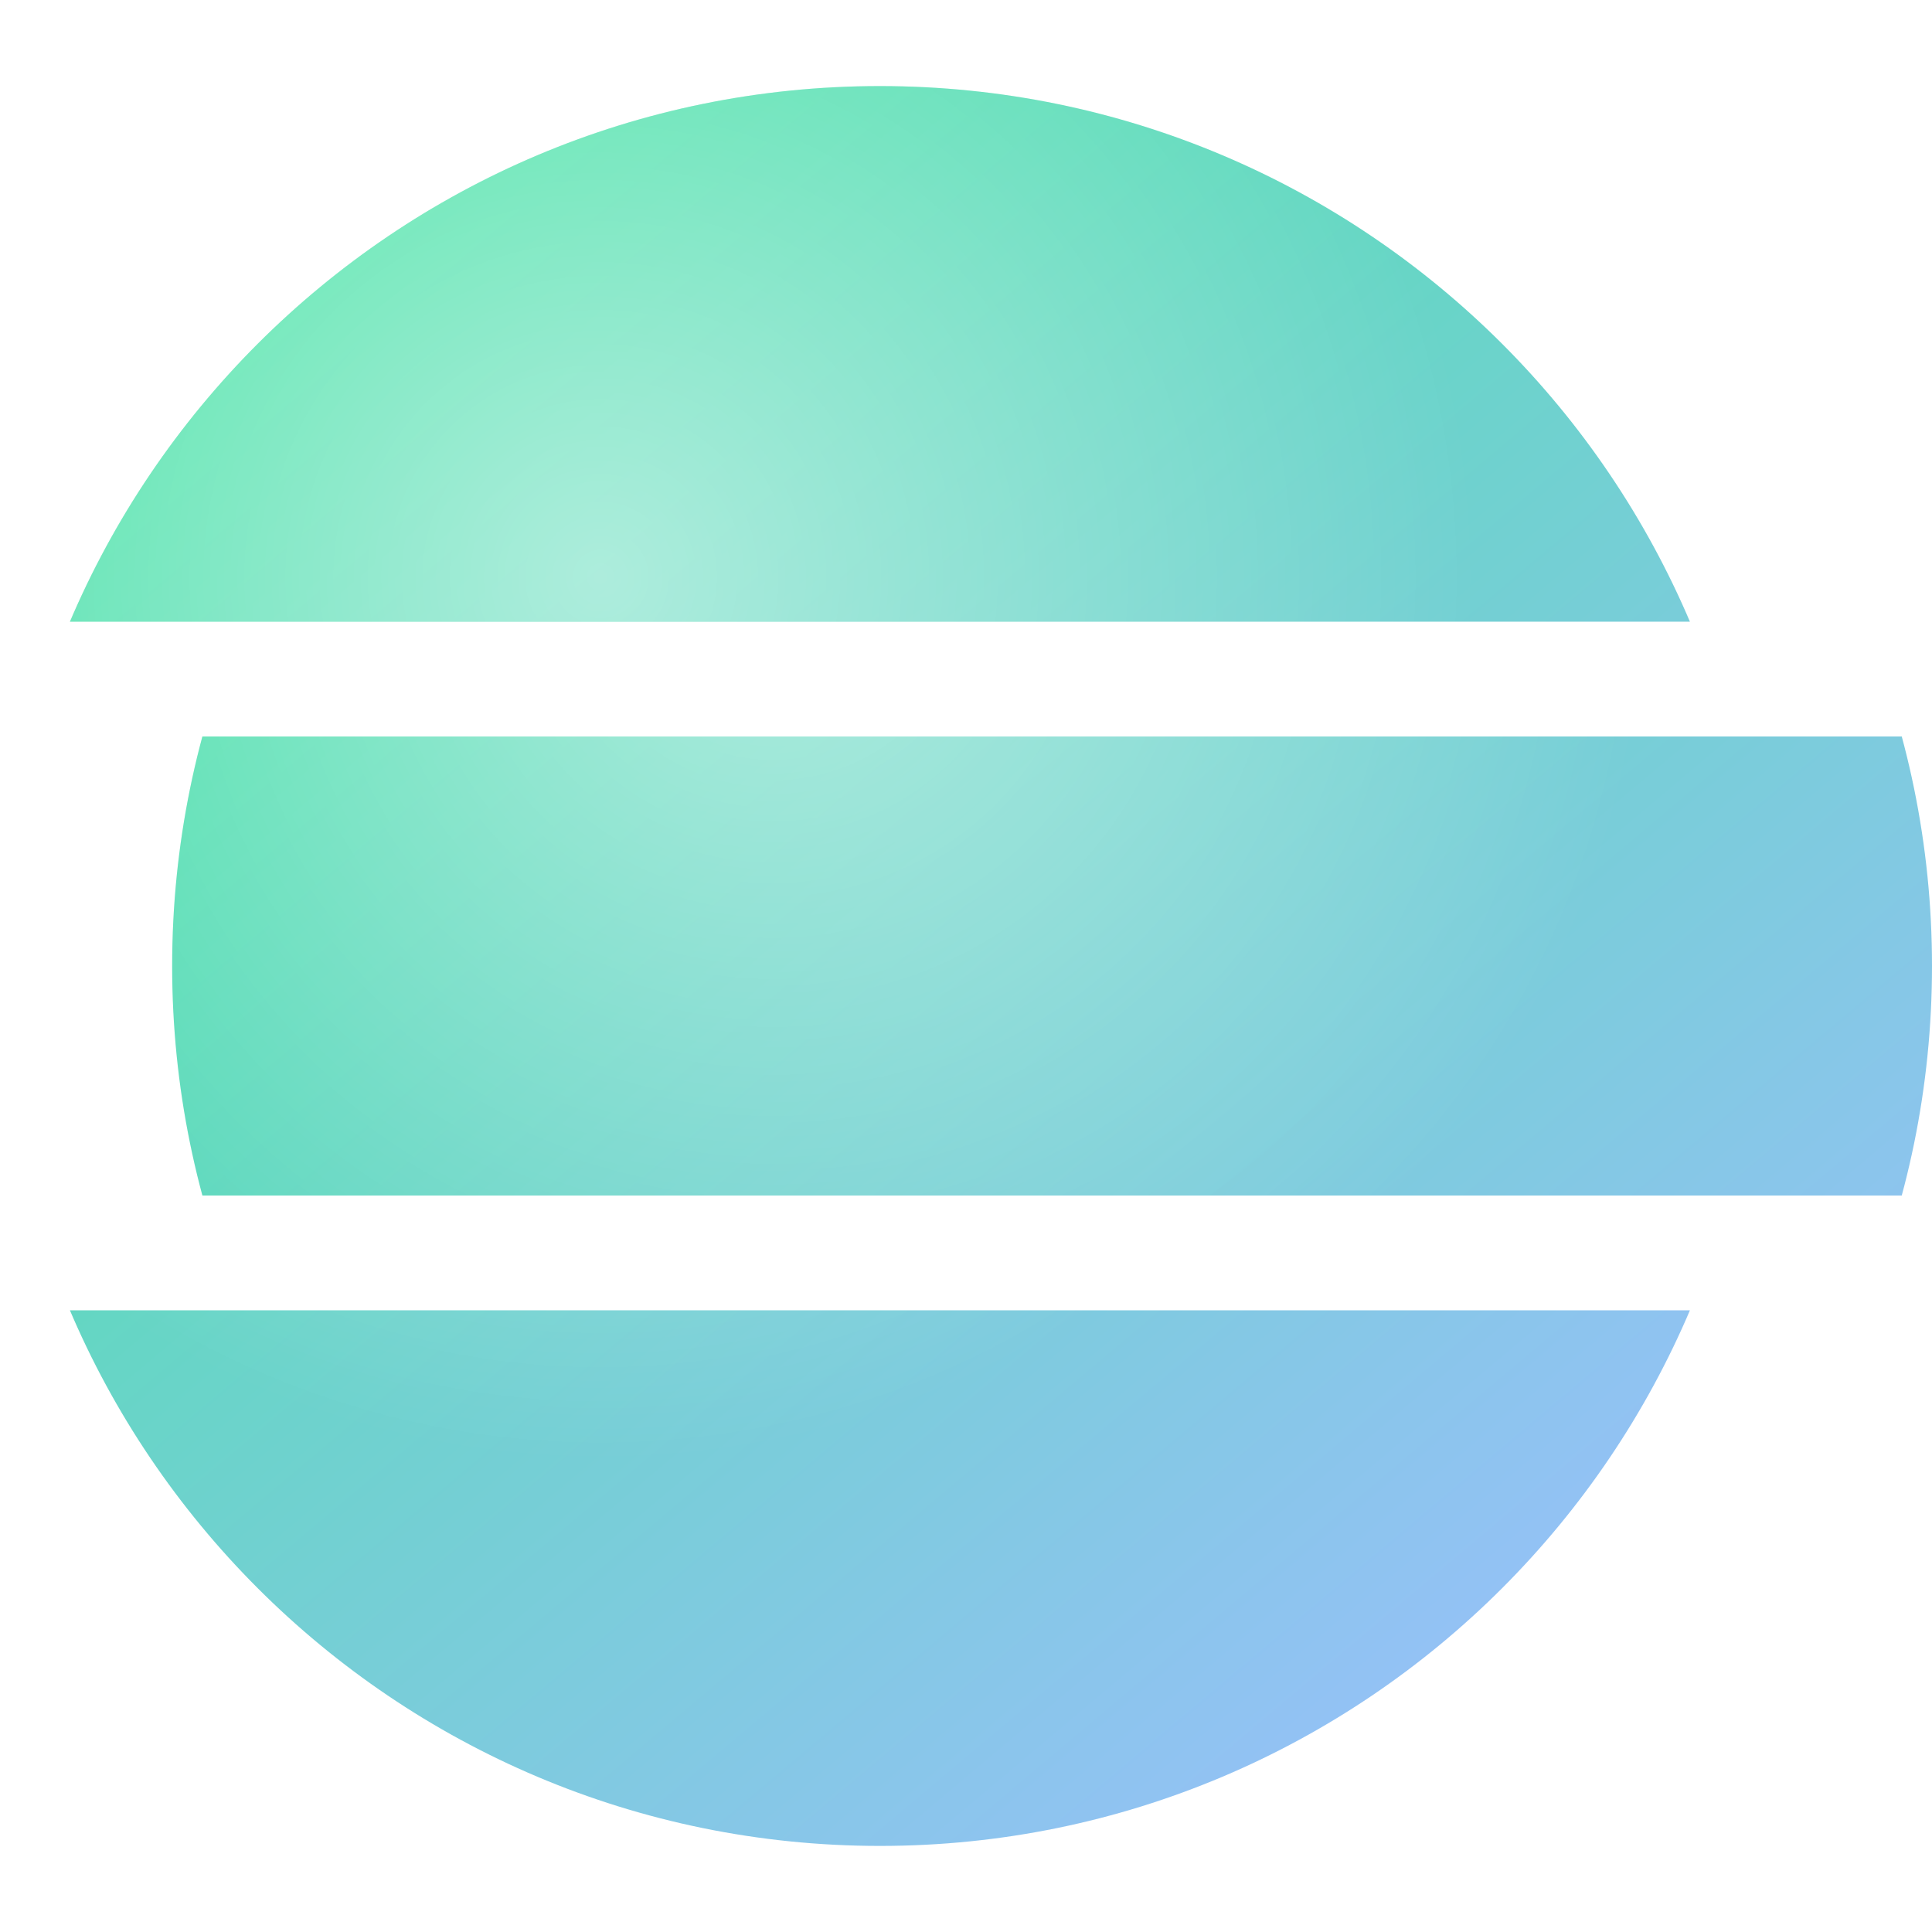
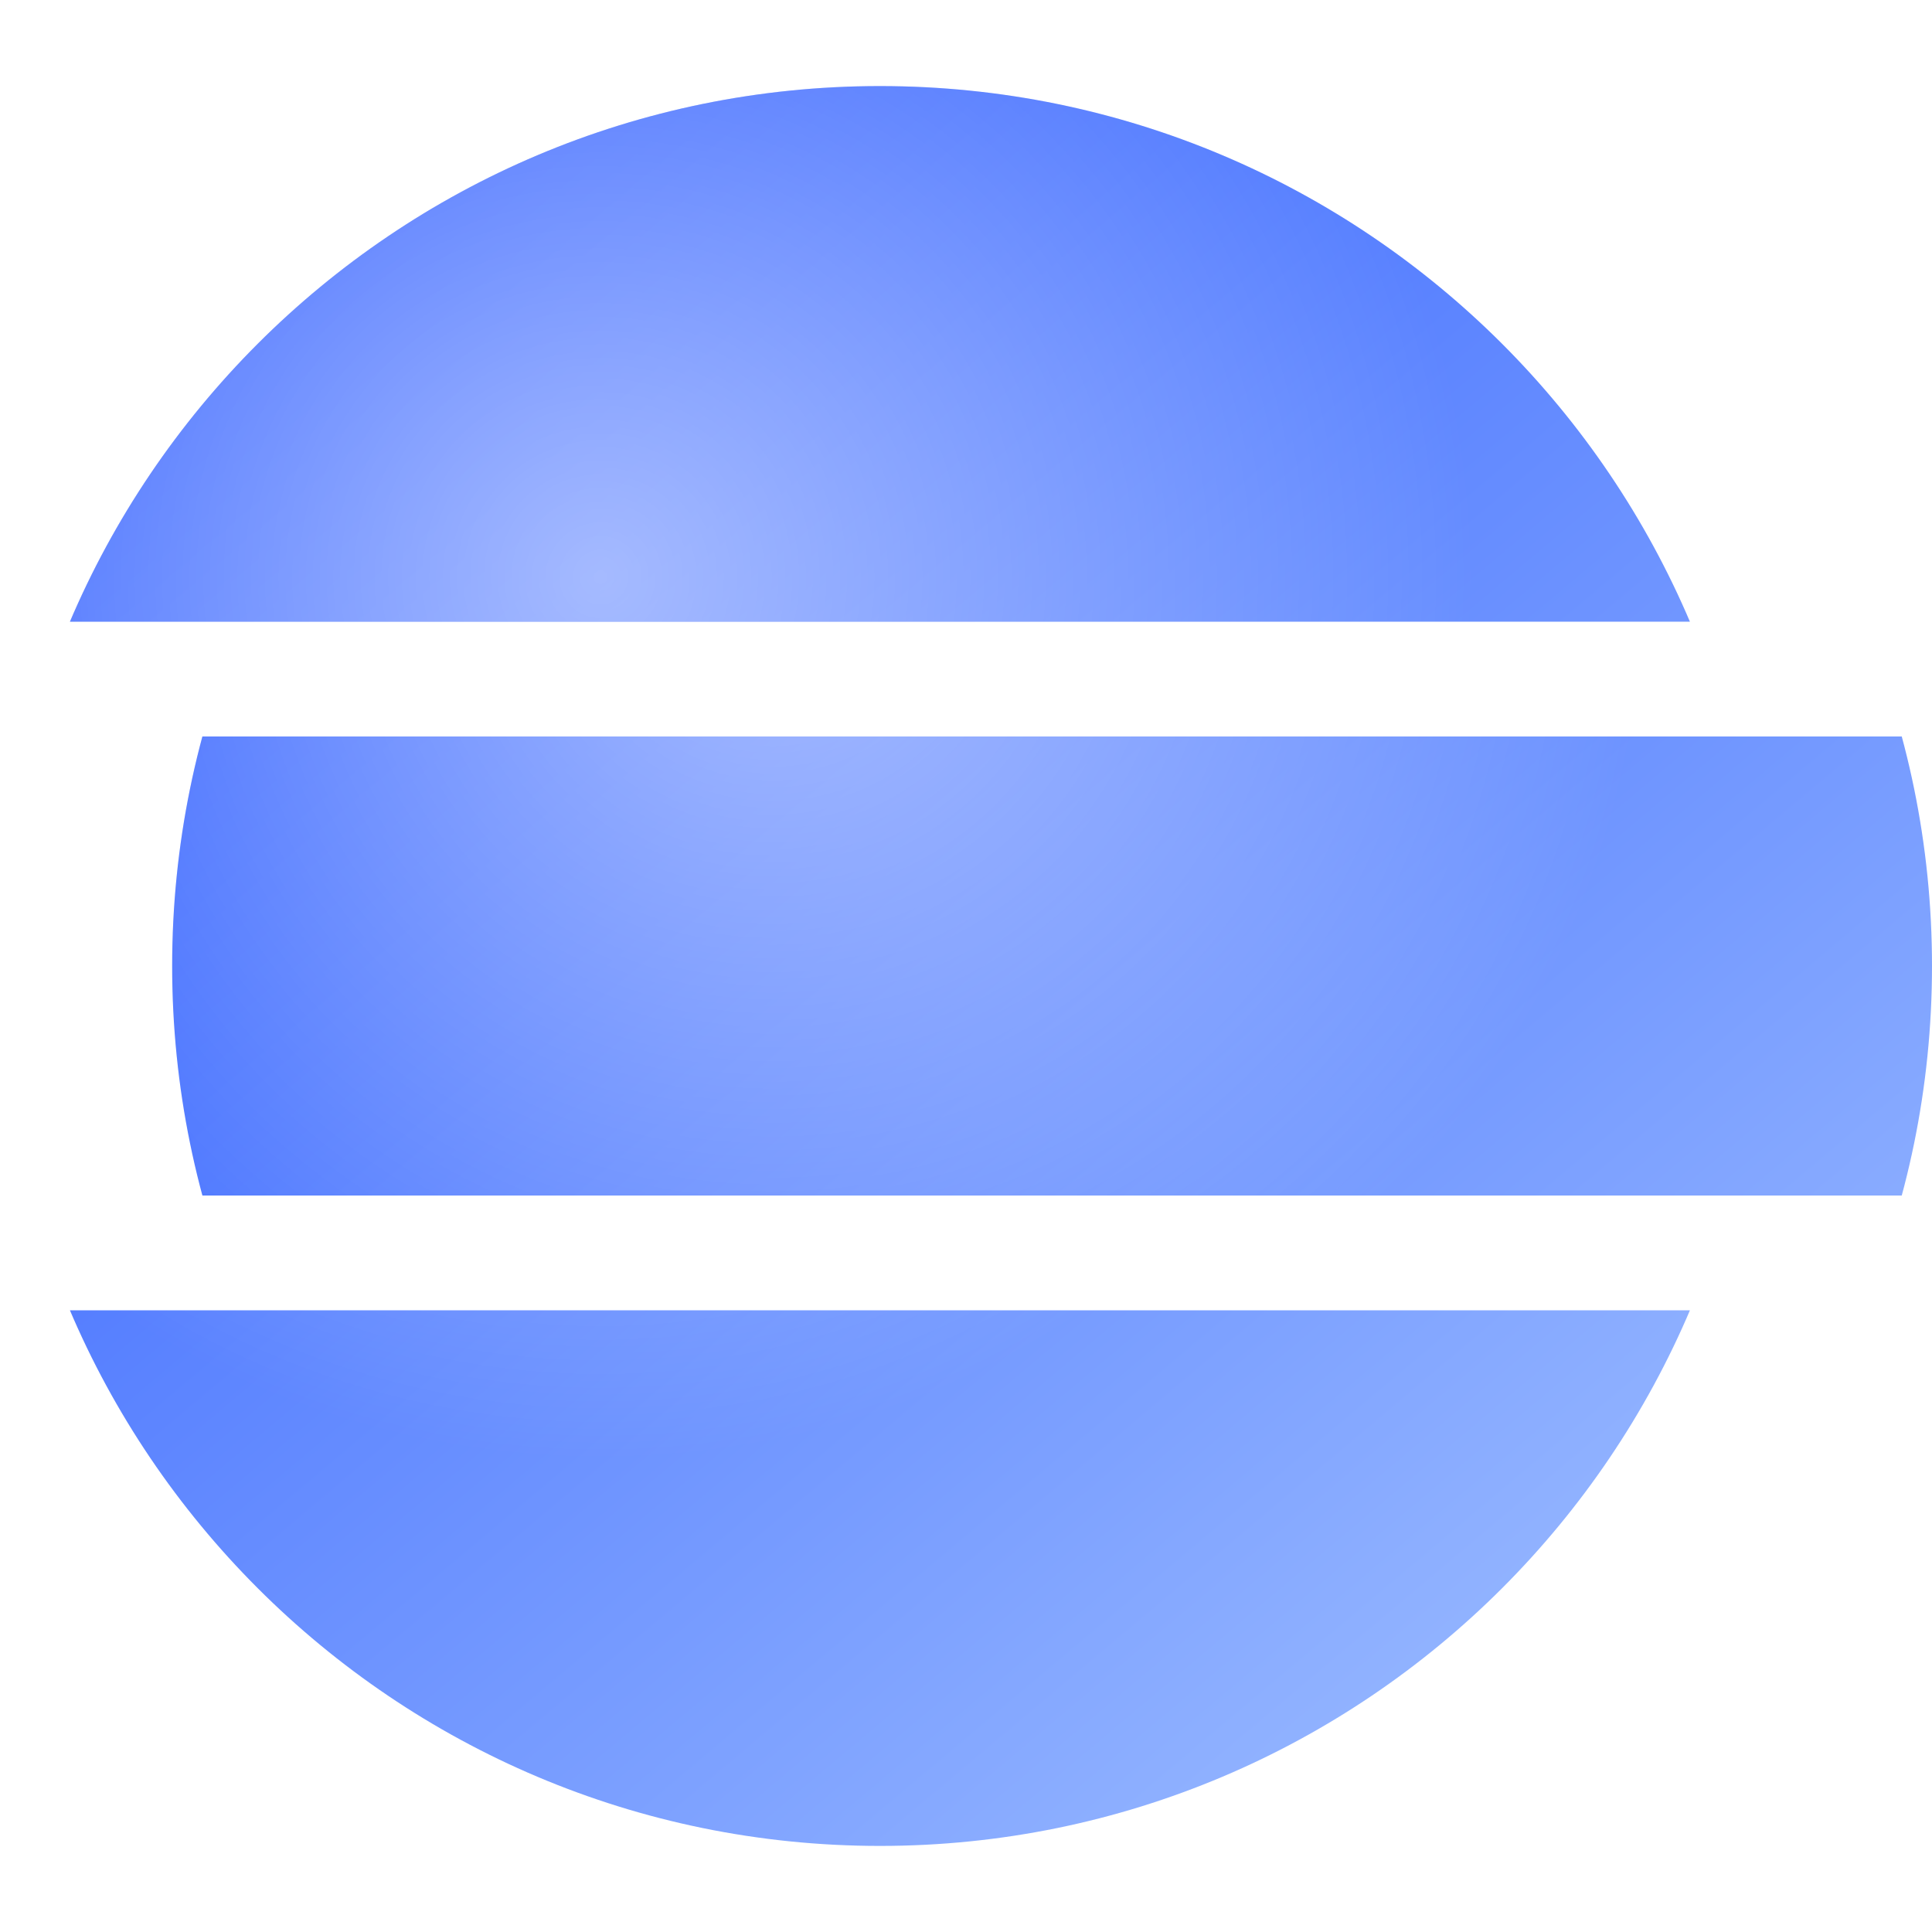
<svg xmlns="http://www.w3.org/2000/svg" viewBox="14 9.5 101 101">
  <defs>
    <linearGradient id="g" x1="0.1" y1="0.05" x2="0.9" y2="1">
-       <stop offset="0" stop-color="#43E5A0" />
+       <stop offset="0" stop-color="#2D5BFF" />
      <stop offset="1" stop-color="#9DBDFF" />
    </linearGradient>
    <radialGradient id="h" cx="0.34" cy="0.28" r="0.5">
      <stop offset="0" stop-color="#fff" stop-opacity="0.5" />
      <stop offset="1" stop-color="#fff" stop-opacity="0" />
    </radialGradient>
    <clipPath id="a">
      <rect x="-10" y="0" width="140" height="42" />
    </clipPath>
    <clipPath id="b">
      <rect x="-10" y="48" width="140" height="24" />
    </clipPath>
    <clipPath id="c">
      <rect x="-10" y="78" width="140" height="42" />
    </clipPath>
  </defs>
  <g clip-path="url(#a)">
    <circle cx="60" cy="60" r="46" fill="url(#g)" />
    <circle cx="60" cy="60" r="46" fill="url(#h)" />
  </g>
  <g clip-path="url(#b)">
    <circle cx="69" cy="60" r="46" fill="url(#g)" />
    <circle cx="69" cy="60" r="46" fill="url(#h)" />
  </g>
  <g clip-path="url(#c)">
    <circle cx="60" cy="60" r="46" fill="url(#g)" />
    <circle cx="60" cy="60" r="46" fill="url(#h)" />
  </g>
</svg>
